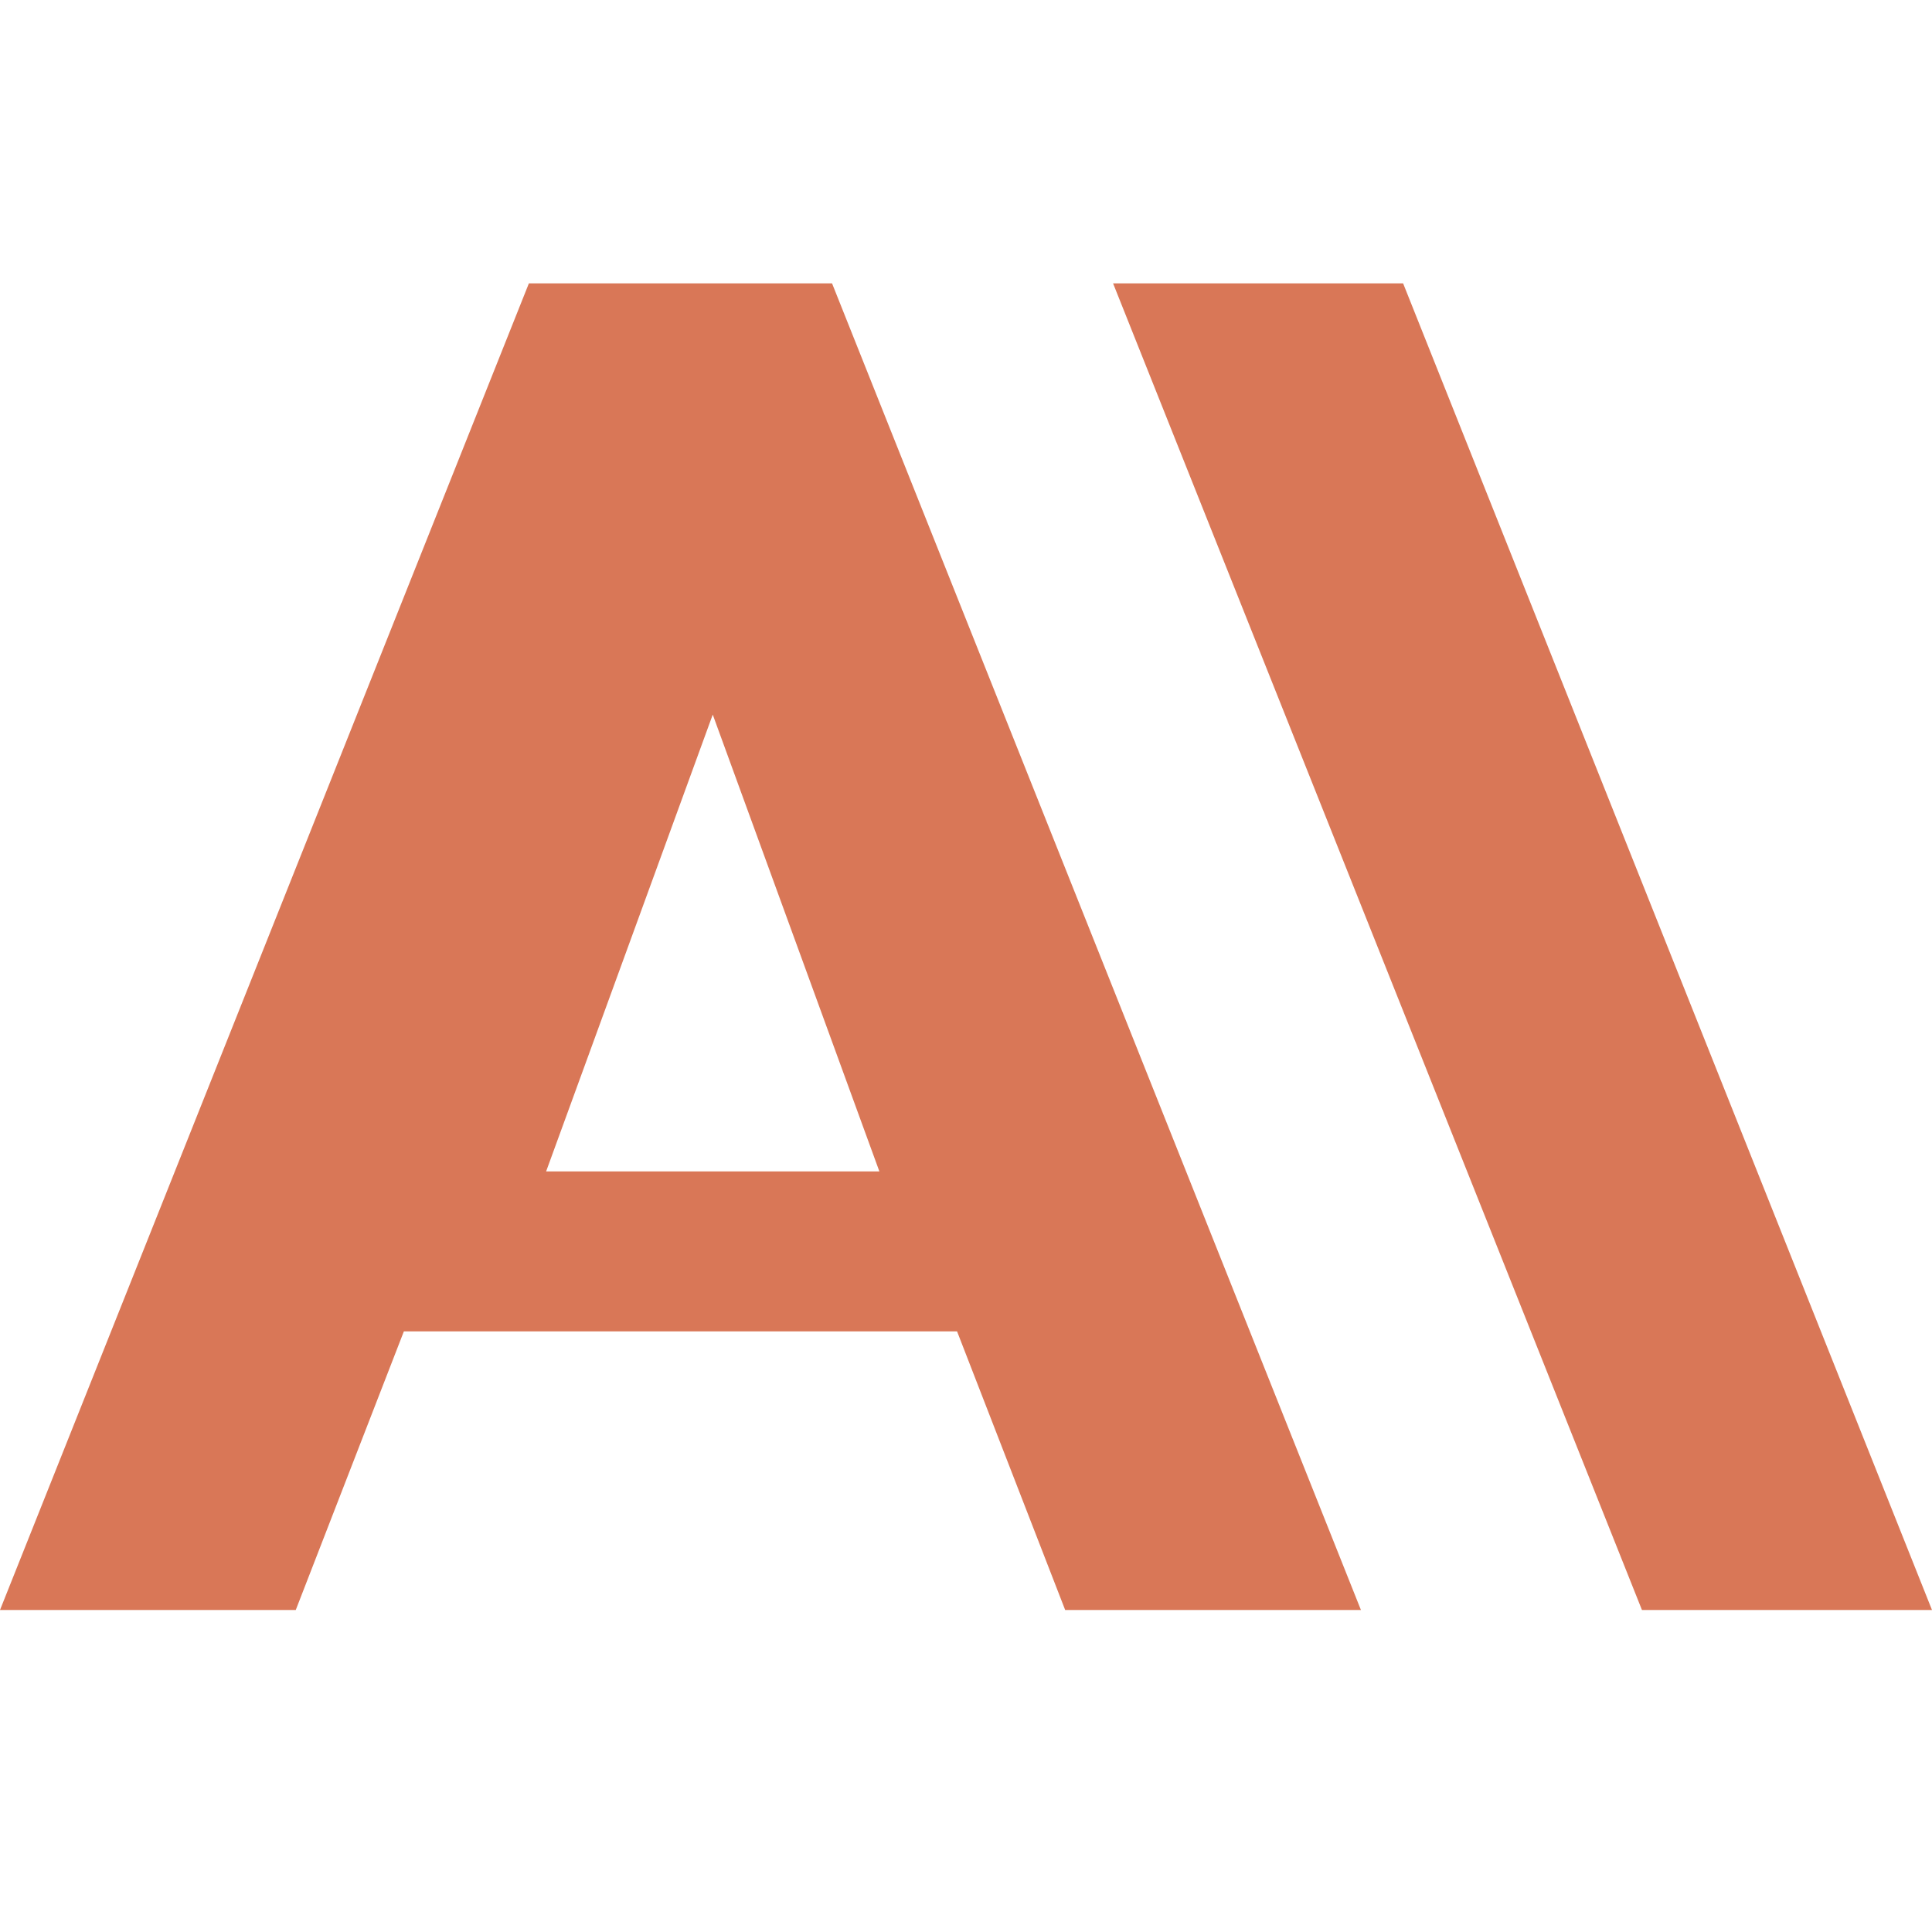
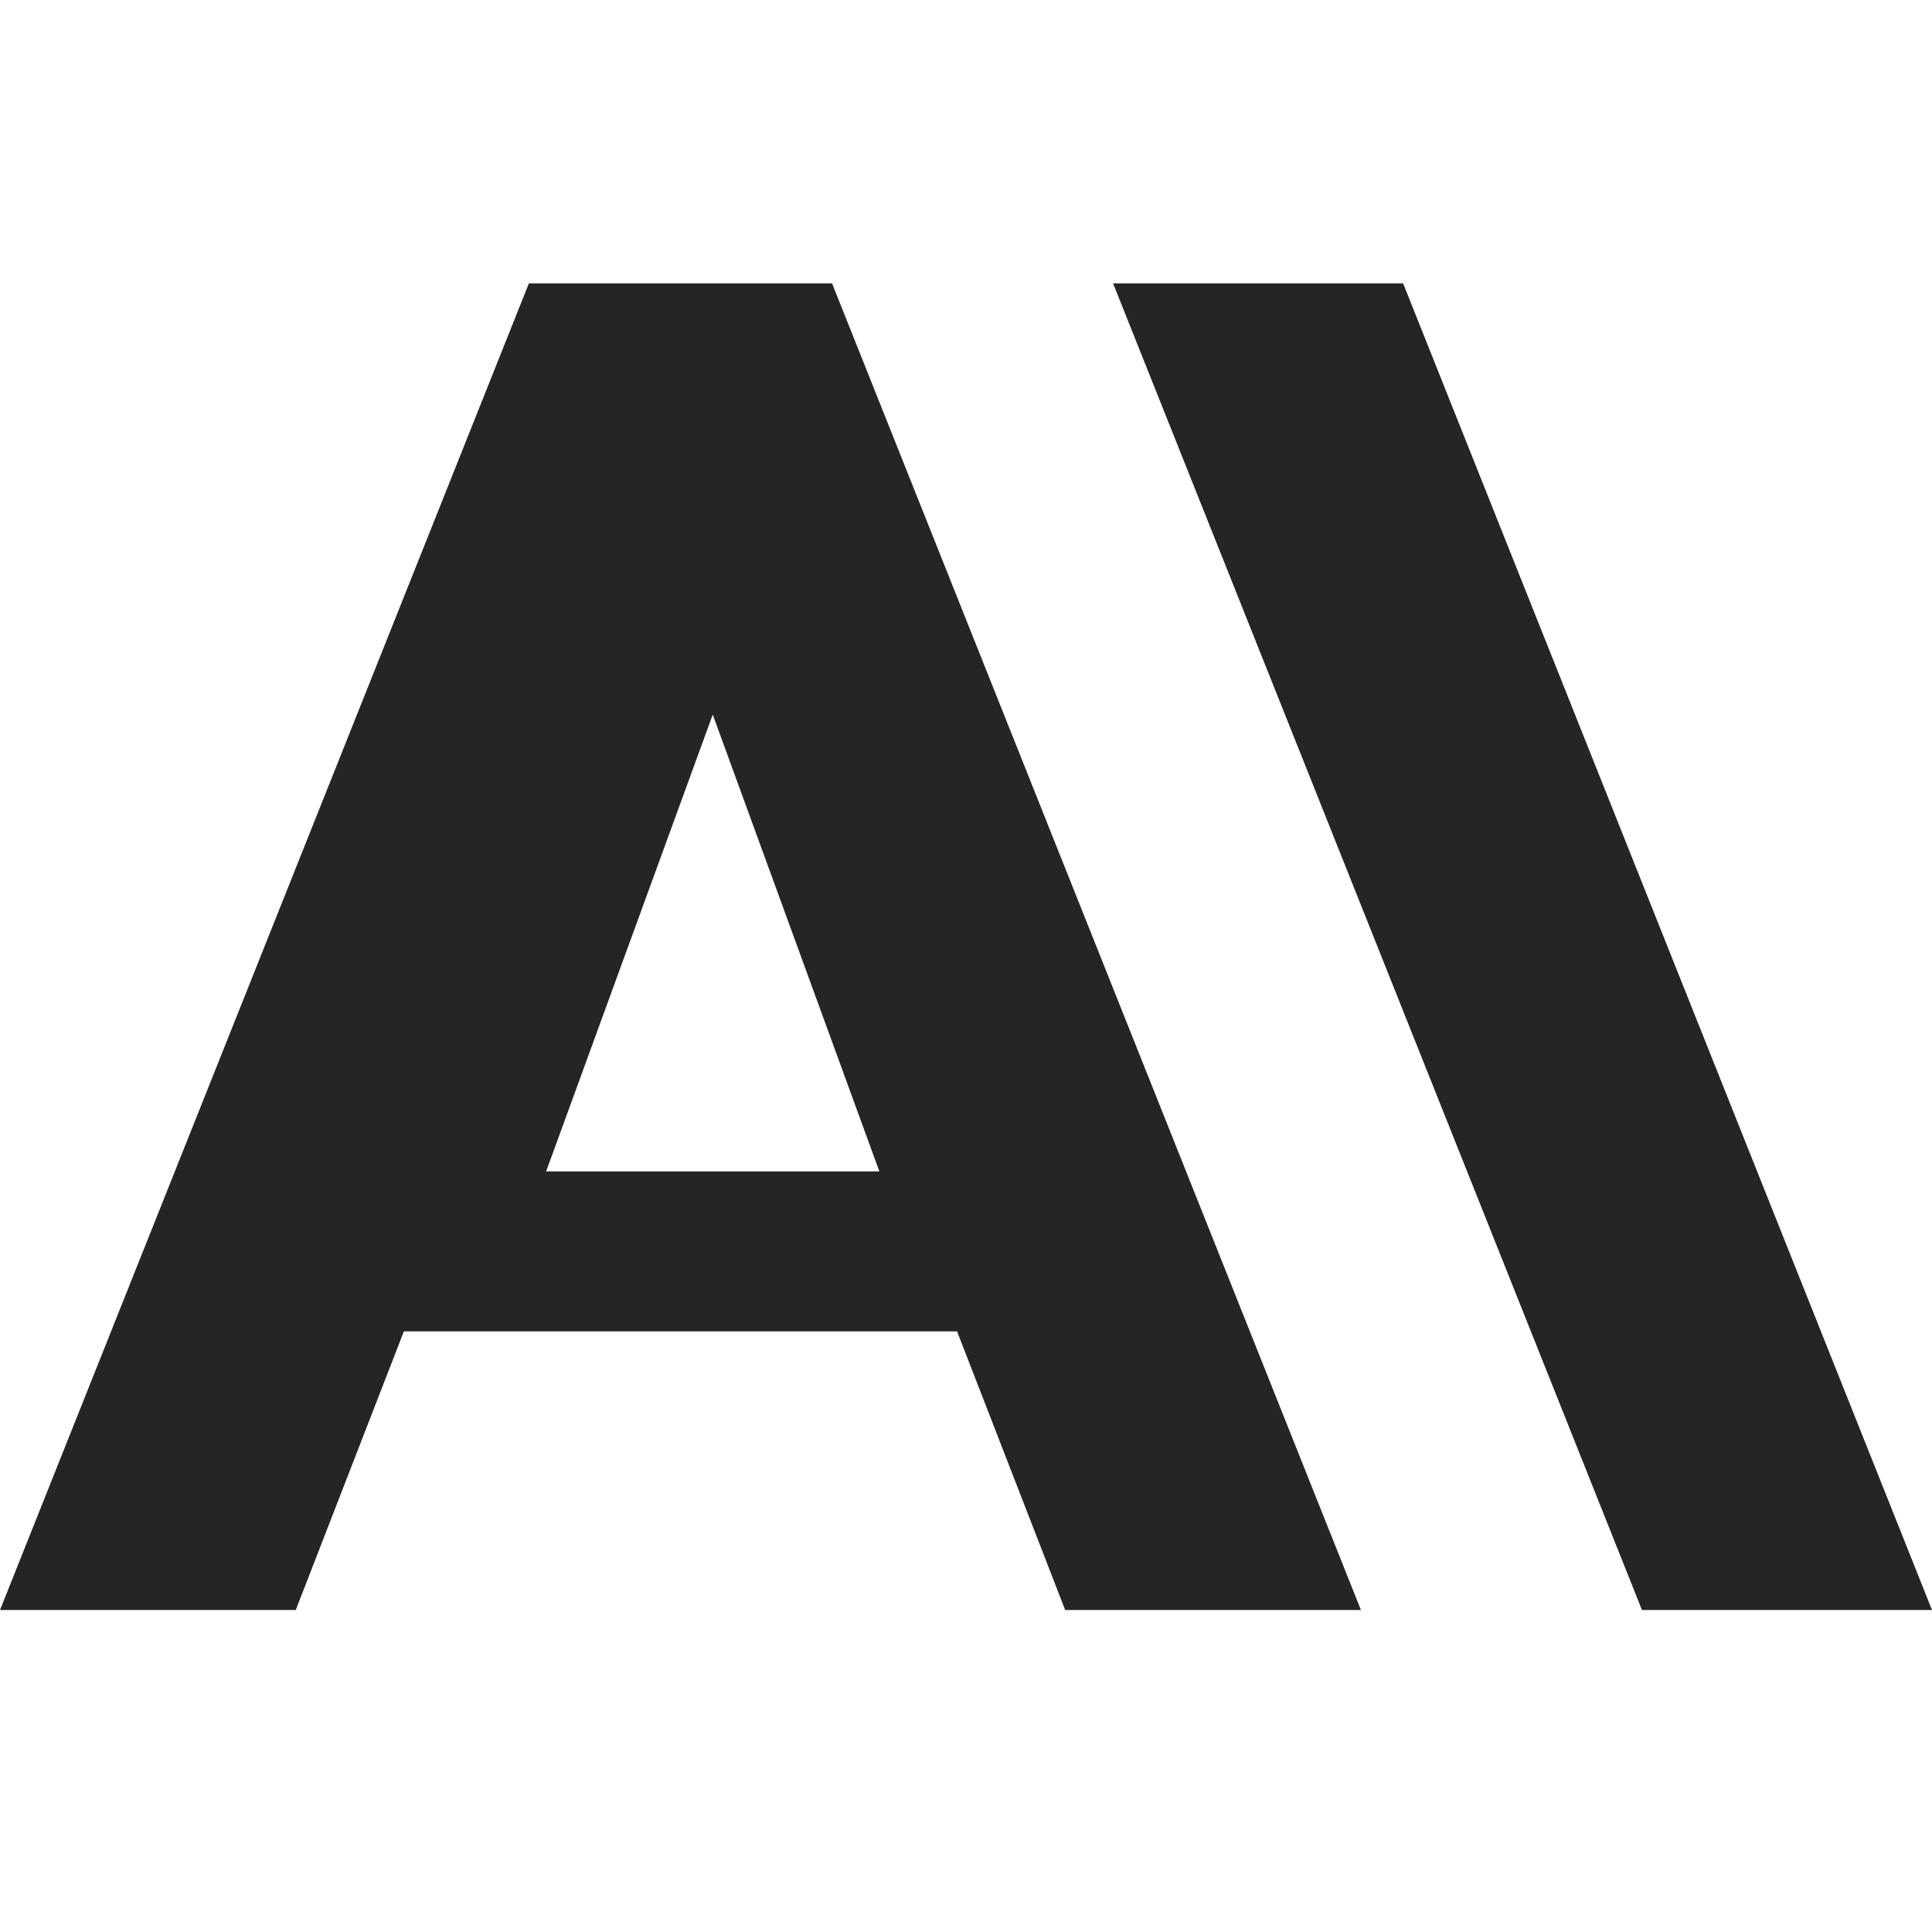
<svg xmlns="http://www.w3.org/2000/svg" viewBox="0 0 24 24">
-   <path fill="#D97757" d="M13.827 3.52h3.603L24 20h-3.603l-6.57-16.48zm-7.258 0h3.767L16.906 20h-3.674l-1.343-3.461H5.017L3.674 20H0L6.57 3.52zm2.285 5.357l-2.07 5.675h4.14l-2.07-5.675z" />
+   <path fill="#252525" d="M13.827 3.52h3.603L24 20h-3.603l-6.57-16.48zm-7.258 0h3.767L16.906 20h-3.674l-1.343-3.461H5.017L3.674 20H0L6.57 3.52zm2.285 5.357l-2.07 5.675h4.14l-2.07-5.675z" />
</svg>
